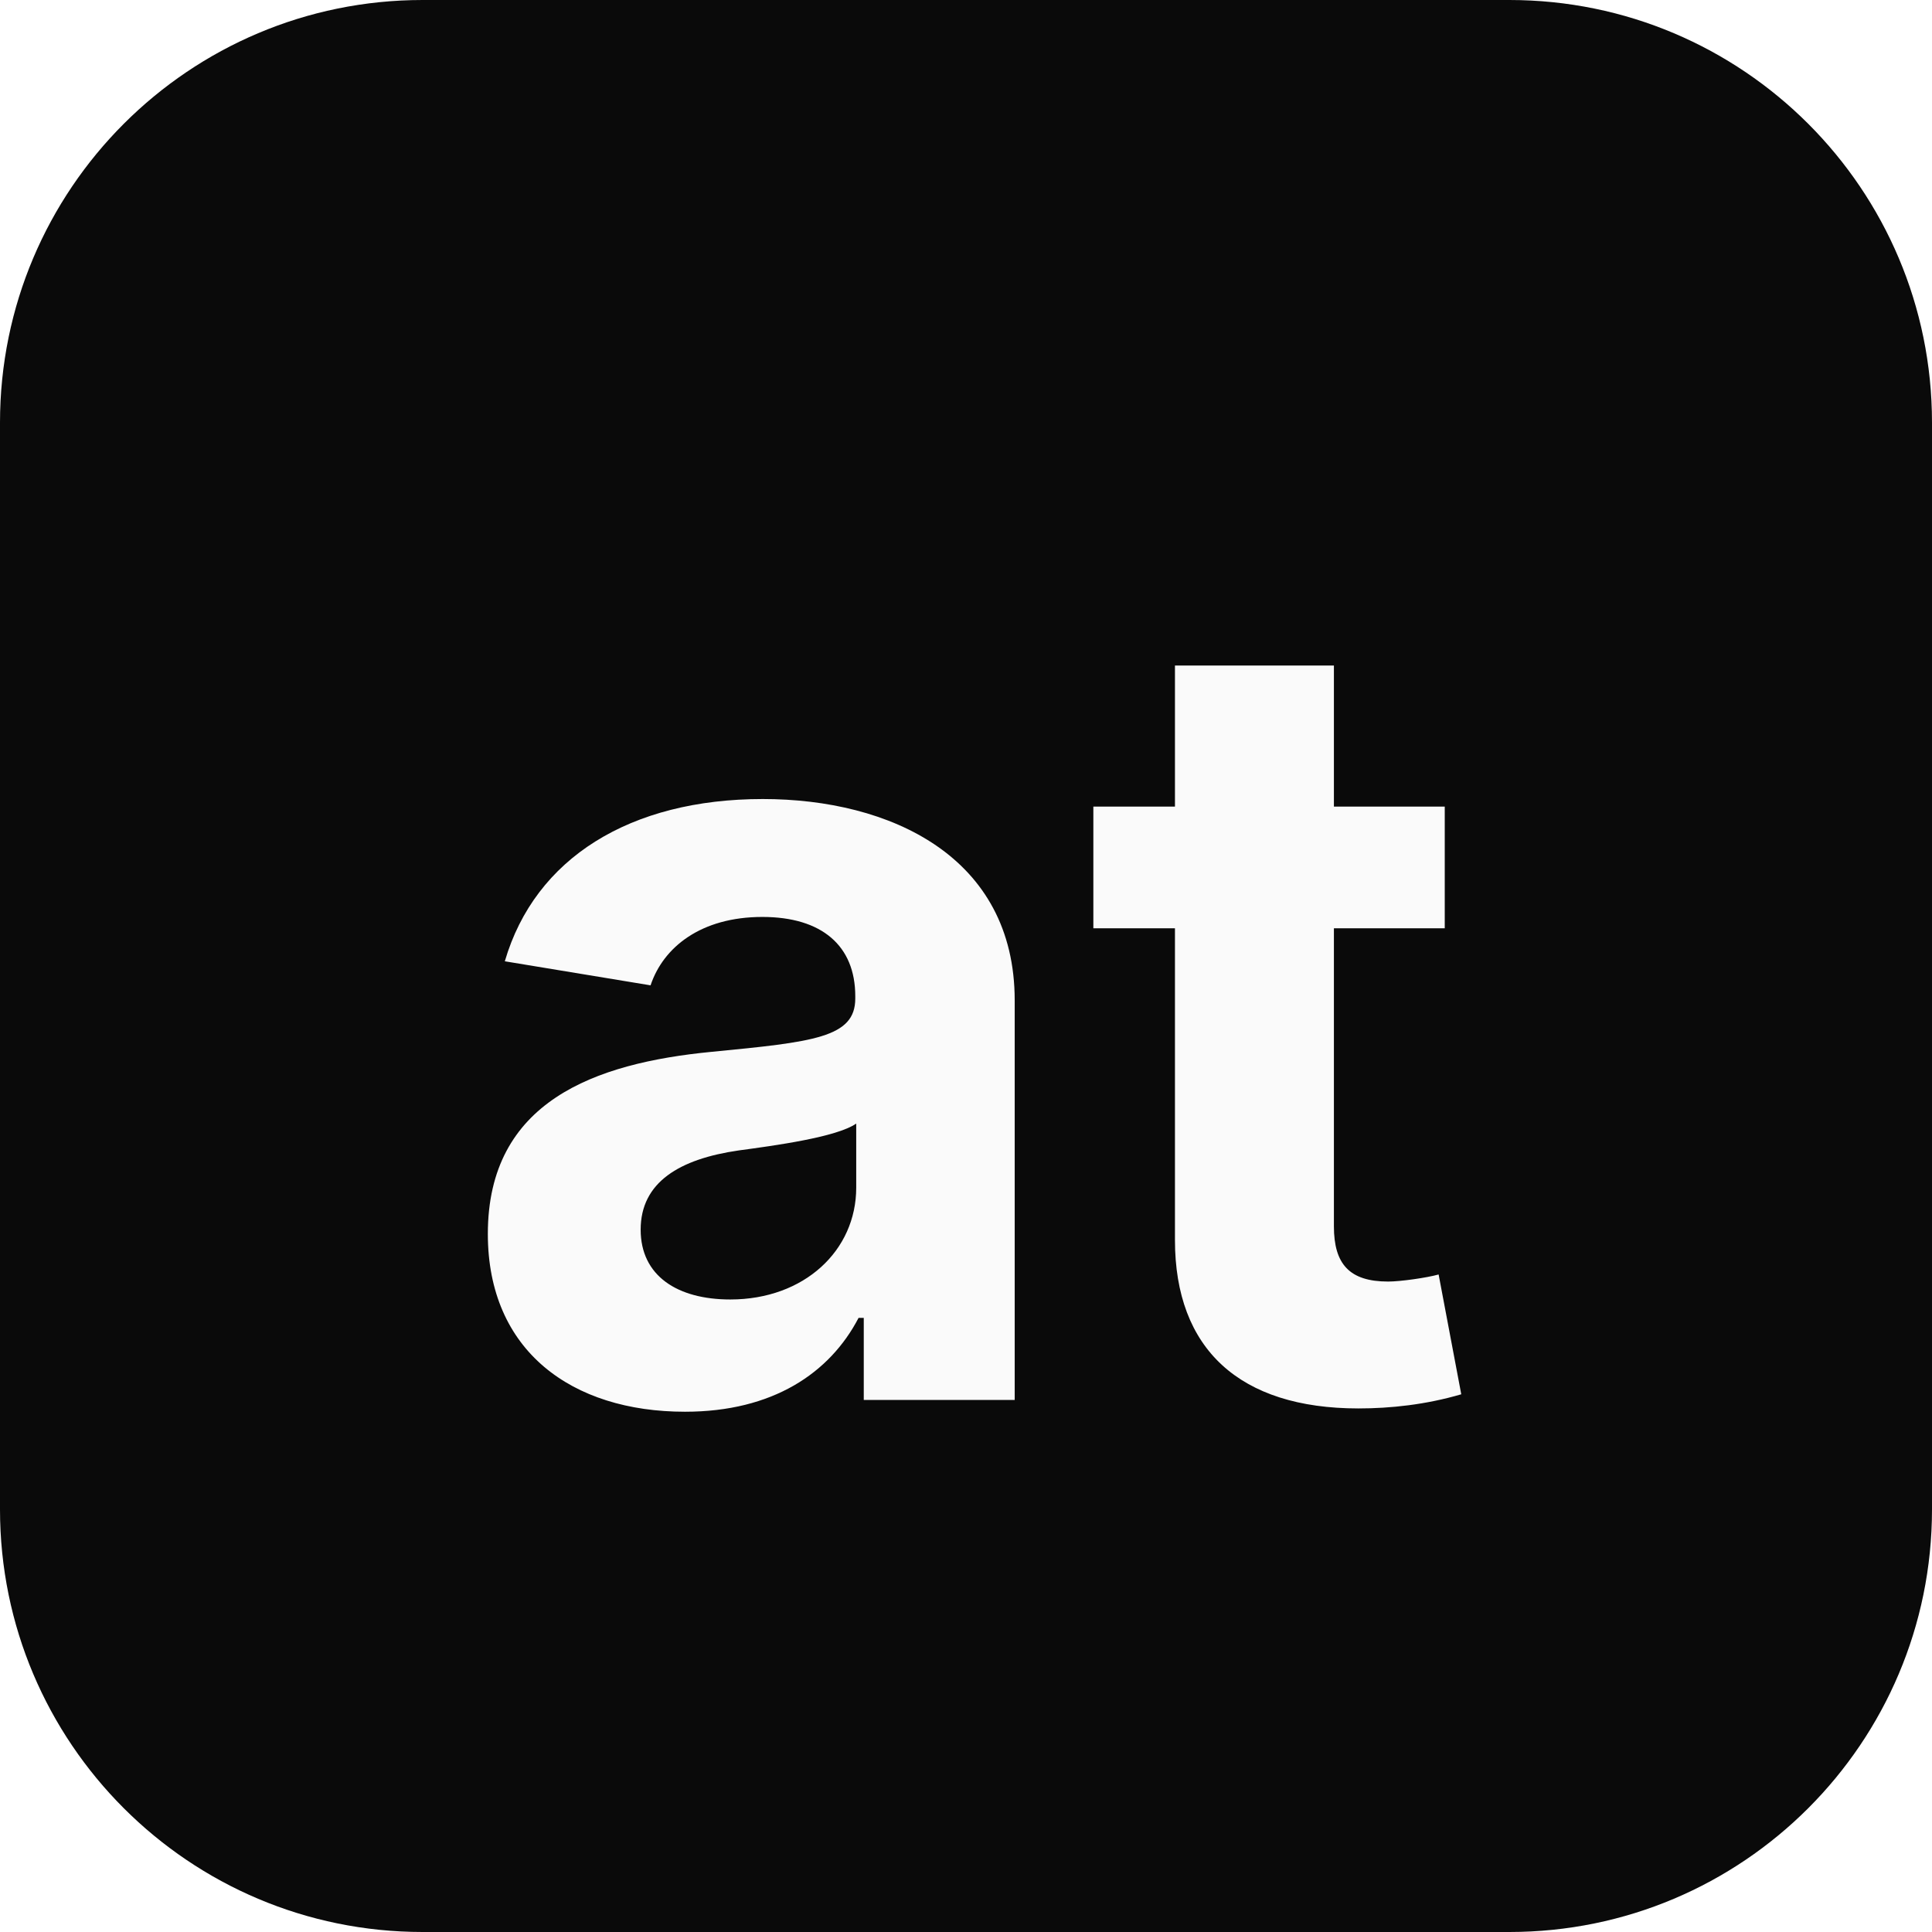
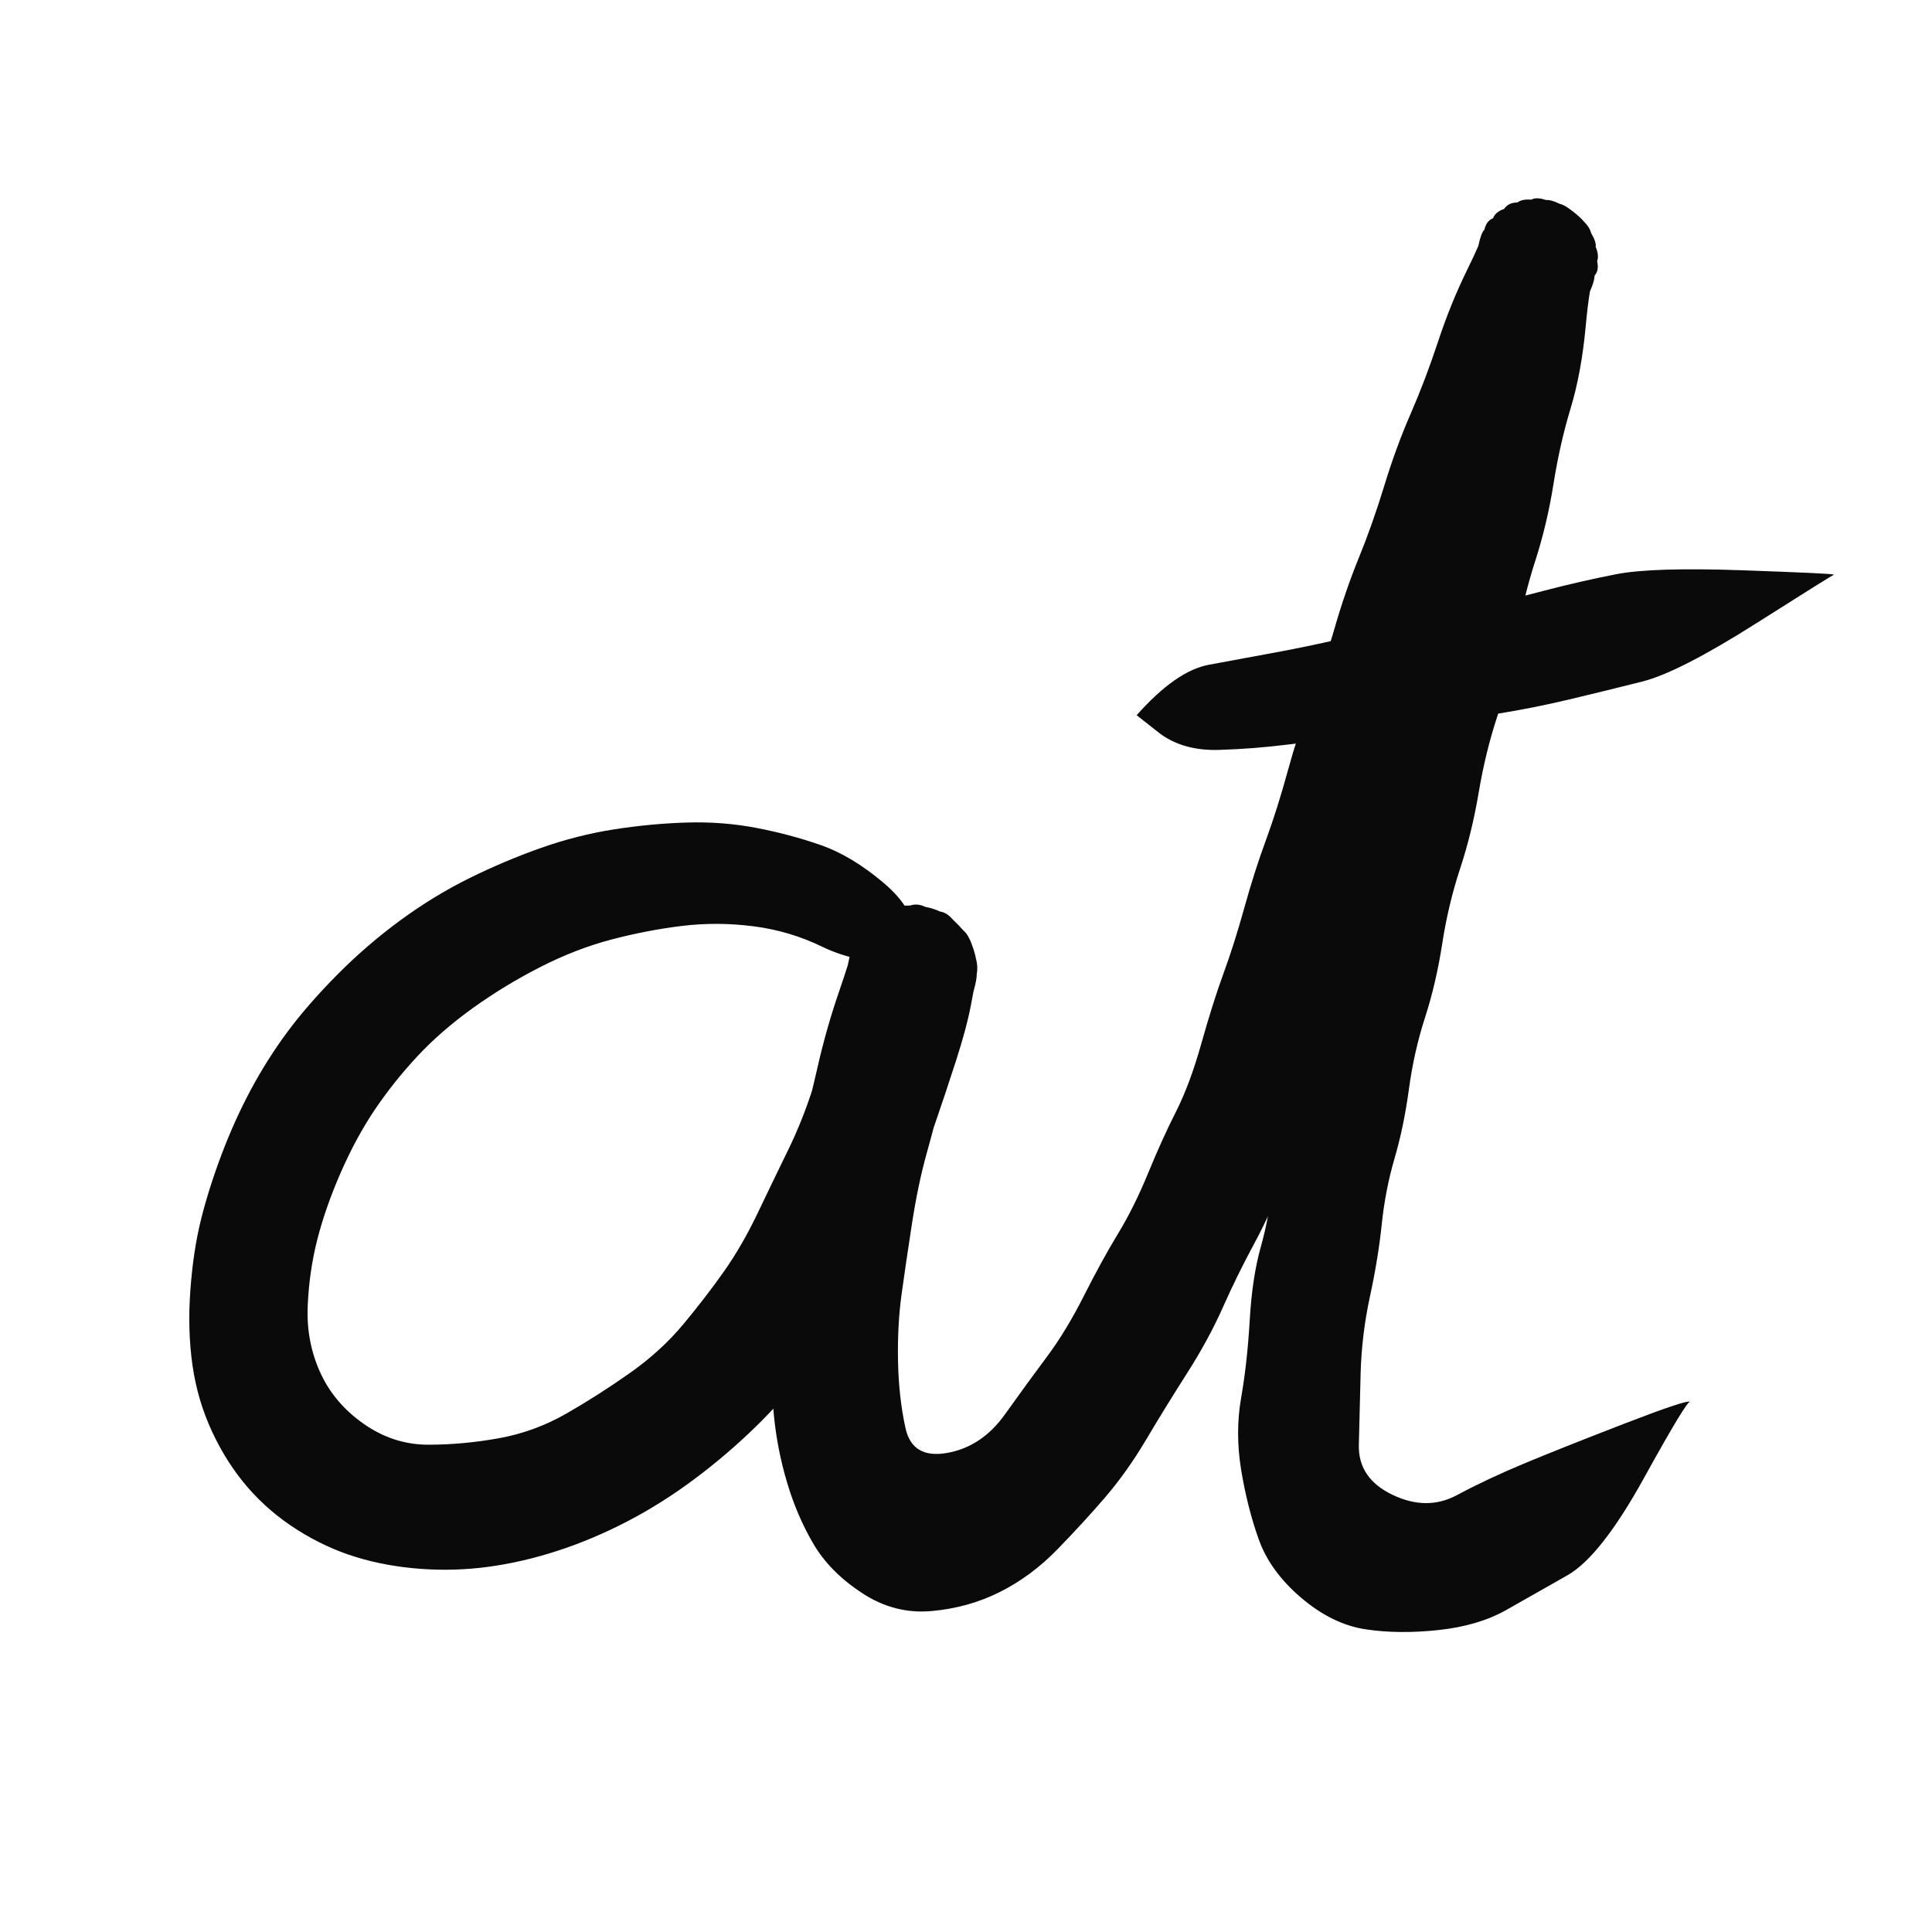
- <svg xmlns="http://www.w3.org/2000/svg" viewBox="0 0 64 64">
-   <rect width="64" height="64" rx="14" fill="#0a0a0a" />
-   <text x="50%" y="52%" text-anchor="middle" dominant-baseline="central" font-family="ui-sans-serif, system-ui, Inter, Helvetica, Arial, sans-serif" font-size="36" font-weight="700" fill="#fafafa">at</text>
+ <svg xmlns="http://www.w3.org/2000/svg" viewBox="6 4 54 54">
+   <style>path{fill:#0a0a0a}@media (prefers-color-scheme:dark){path{fill:#fafafa}}</style>
+   <path d="M31.53 31.01Q29.92 30.92 29 30.47T27.06 29.89 25.06 29.88 23.09 30.26 21.1 31.03 19.21 32.18 17.66 33.53 16.48 35.01 15.53 36.76 14.87 38.64 14.6 40.52 14.95 42.36 16.17 43.8 17.97 44.38 19.94 44.2 21.83 43.51 23.6 42.38 25.11 41 26.24 39.53 27.18 37.9 28.03 36.14 28.74 34.35 29.31 32.55 29.66 31.19 29.82 30.53 30.01 30.14 30.28 29.81 30.62 29.55 31.02 29.38 31.44 29.31 31.87 29.35 32.28 29.48 32.64 29.71 32.94 30.02 33.16 30.39 33.28 30.81 33.3 31.24 32.98 32.41 32.4 34.34 31.9 36.24 31.49 38.2 31.2 40.17 31.1 42.05 31.31 43.92 32.47 44.61 34.09 43.53 35.27 41.91 36.3 40.21 37.25 38.48 38.09 36.79 38.87 35.07 39.58 33.16 40.2 31.2 40.78 29.37 41.38 27.49 41.99 25.56 42.63 23.59 43.29 21.6 43.98 19.59 44.69 17.58 45.43 15.56 46.19 13.56 46.99 11.58 47.49 10.42 47.73 10.1 48.04 9.84 48.41 9.66 48.8 9.58 49.21 9.59 49.6 9.7 49.95 9.9 50.25 10.17 50.47 10.51 50.6 10.9 50.64 11.3 50.57 11.7 50.32 13.13 49.9 15.41 49.42 17.53 48.91 19.68 48.39 21.83 47.86 23.99 47.33 26.15 46.81 28.28 46.31 30.38 45.83 32.44 45.38 34.44 44.98 36.37 44.62 38.22 44.29 40.24 44.03 42.38 43.98 44.39 44.92 45.78 46.72 45.79 48.59 44.91 51.38 43.8 53.23 43.18 53.24 43.18 51.95 45.31 49.81 48.03 48.1 49 46.21 49.56 44.17 49.54 42.37 48.66 41.18 47.02 40.69 45.08 40.69 43.07 40.93 40.9 41.24 38.85 41.58 37 41.97 35.07 42.4 33.08 42.87 31.03 43.36 28.94 43.86 26.82 44.38 24.67 44.89 22.52 45.39 20.37 45.88 18.23 46.34 16.12 46.76 14.05 47.18 11.82 47.49 10.42 47.73 10.1 48.04 9.84 48.41 9.66 48.8 9.58 49.21 9.59 49.6 9.7 49.95 9.9 50.25 10.17 50.47 10.51 50.6 10.9 50.64 11.3 50.57 11.7 50.32 12.38 49.73 13.82 48.98 15.76 48.25 17.73 47.54 19.71 46.87 21.69 46.21 23.67 45.58 25.63 44.97 27.56 44.37 29.47 43.8 31.33 43.24 33.14 42.64 34.99 41.9 36.9 41.05 38.77 40.18 40.54 39.18 42.38 38.04 44.23 36.89 45.85 35.55 47.31 33.94 48.5 32.03 49.03 30.1 48.53 28.74 47.16 28 45.44 27.63 43.55 27.55 41.54 27.69 39.6 27.96 37.74 28.36 35.8 28.86 33.79 29.44 31.75 29.82 30.53 30.01 30.14 30.28 29.81 30.62 29.55 31.02 29.38 31.44 29.31 31.87 29.35 32.28 29.48 32.64 29.71 32.94 30.02 33.16 30.39 33.28 30.8 33.3 31.23 33.14 32.08 32.72 33.65 32.12 35.45 31.42 37.2 30.59 38.96 29.63 40.67 28.51 42.3 27.12 43.88 25.41 45.34 23.54 46.52 21.6 47.34 19.67 47.79 17.76 47.85 15.95 47.52 14.31 46.76 12.93 45.58 11.93 44.02 11.38 42.16 11.32 40.07 11.62 38.08 12.2 36.25 13.01 34.46 14.02 32.86 15.41 31.26 17.18 29.73 19.11 28.55 21.12 27.7 23.17 27.18 25.2 26.99 27.14 27.14 28.94 27.62 30.69 28.67 31.56 30.19 ZM37.77 23.99Q38.87 22.75 39.79 22.58T41.63 22.24 43.46 21.86 45.32 21.44 47.22 21 49.16 20.51 51.17 20.05 54.72 19.94 57.25 20.06 57.25 20.07 55.09 21.42 51.9 23.05 49.86 23.55 47.85 23.95 45.88 24.3 43.93 24.59 42 24.81 40.07 24.96 38.43 24.51 Z" />
</svg>
